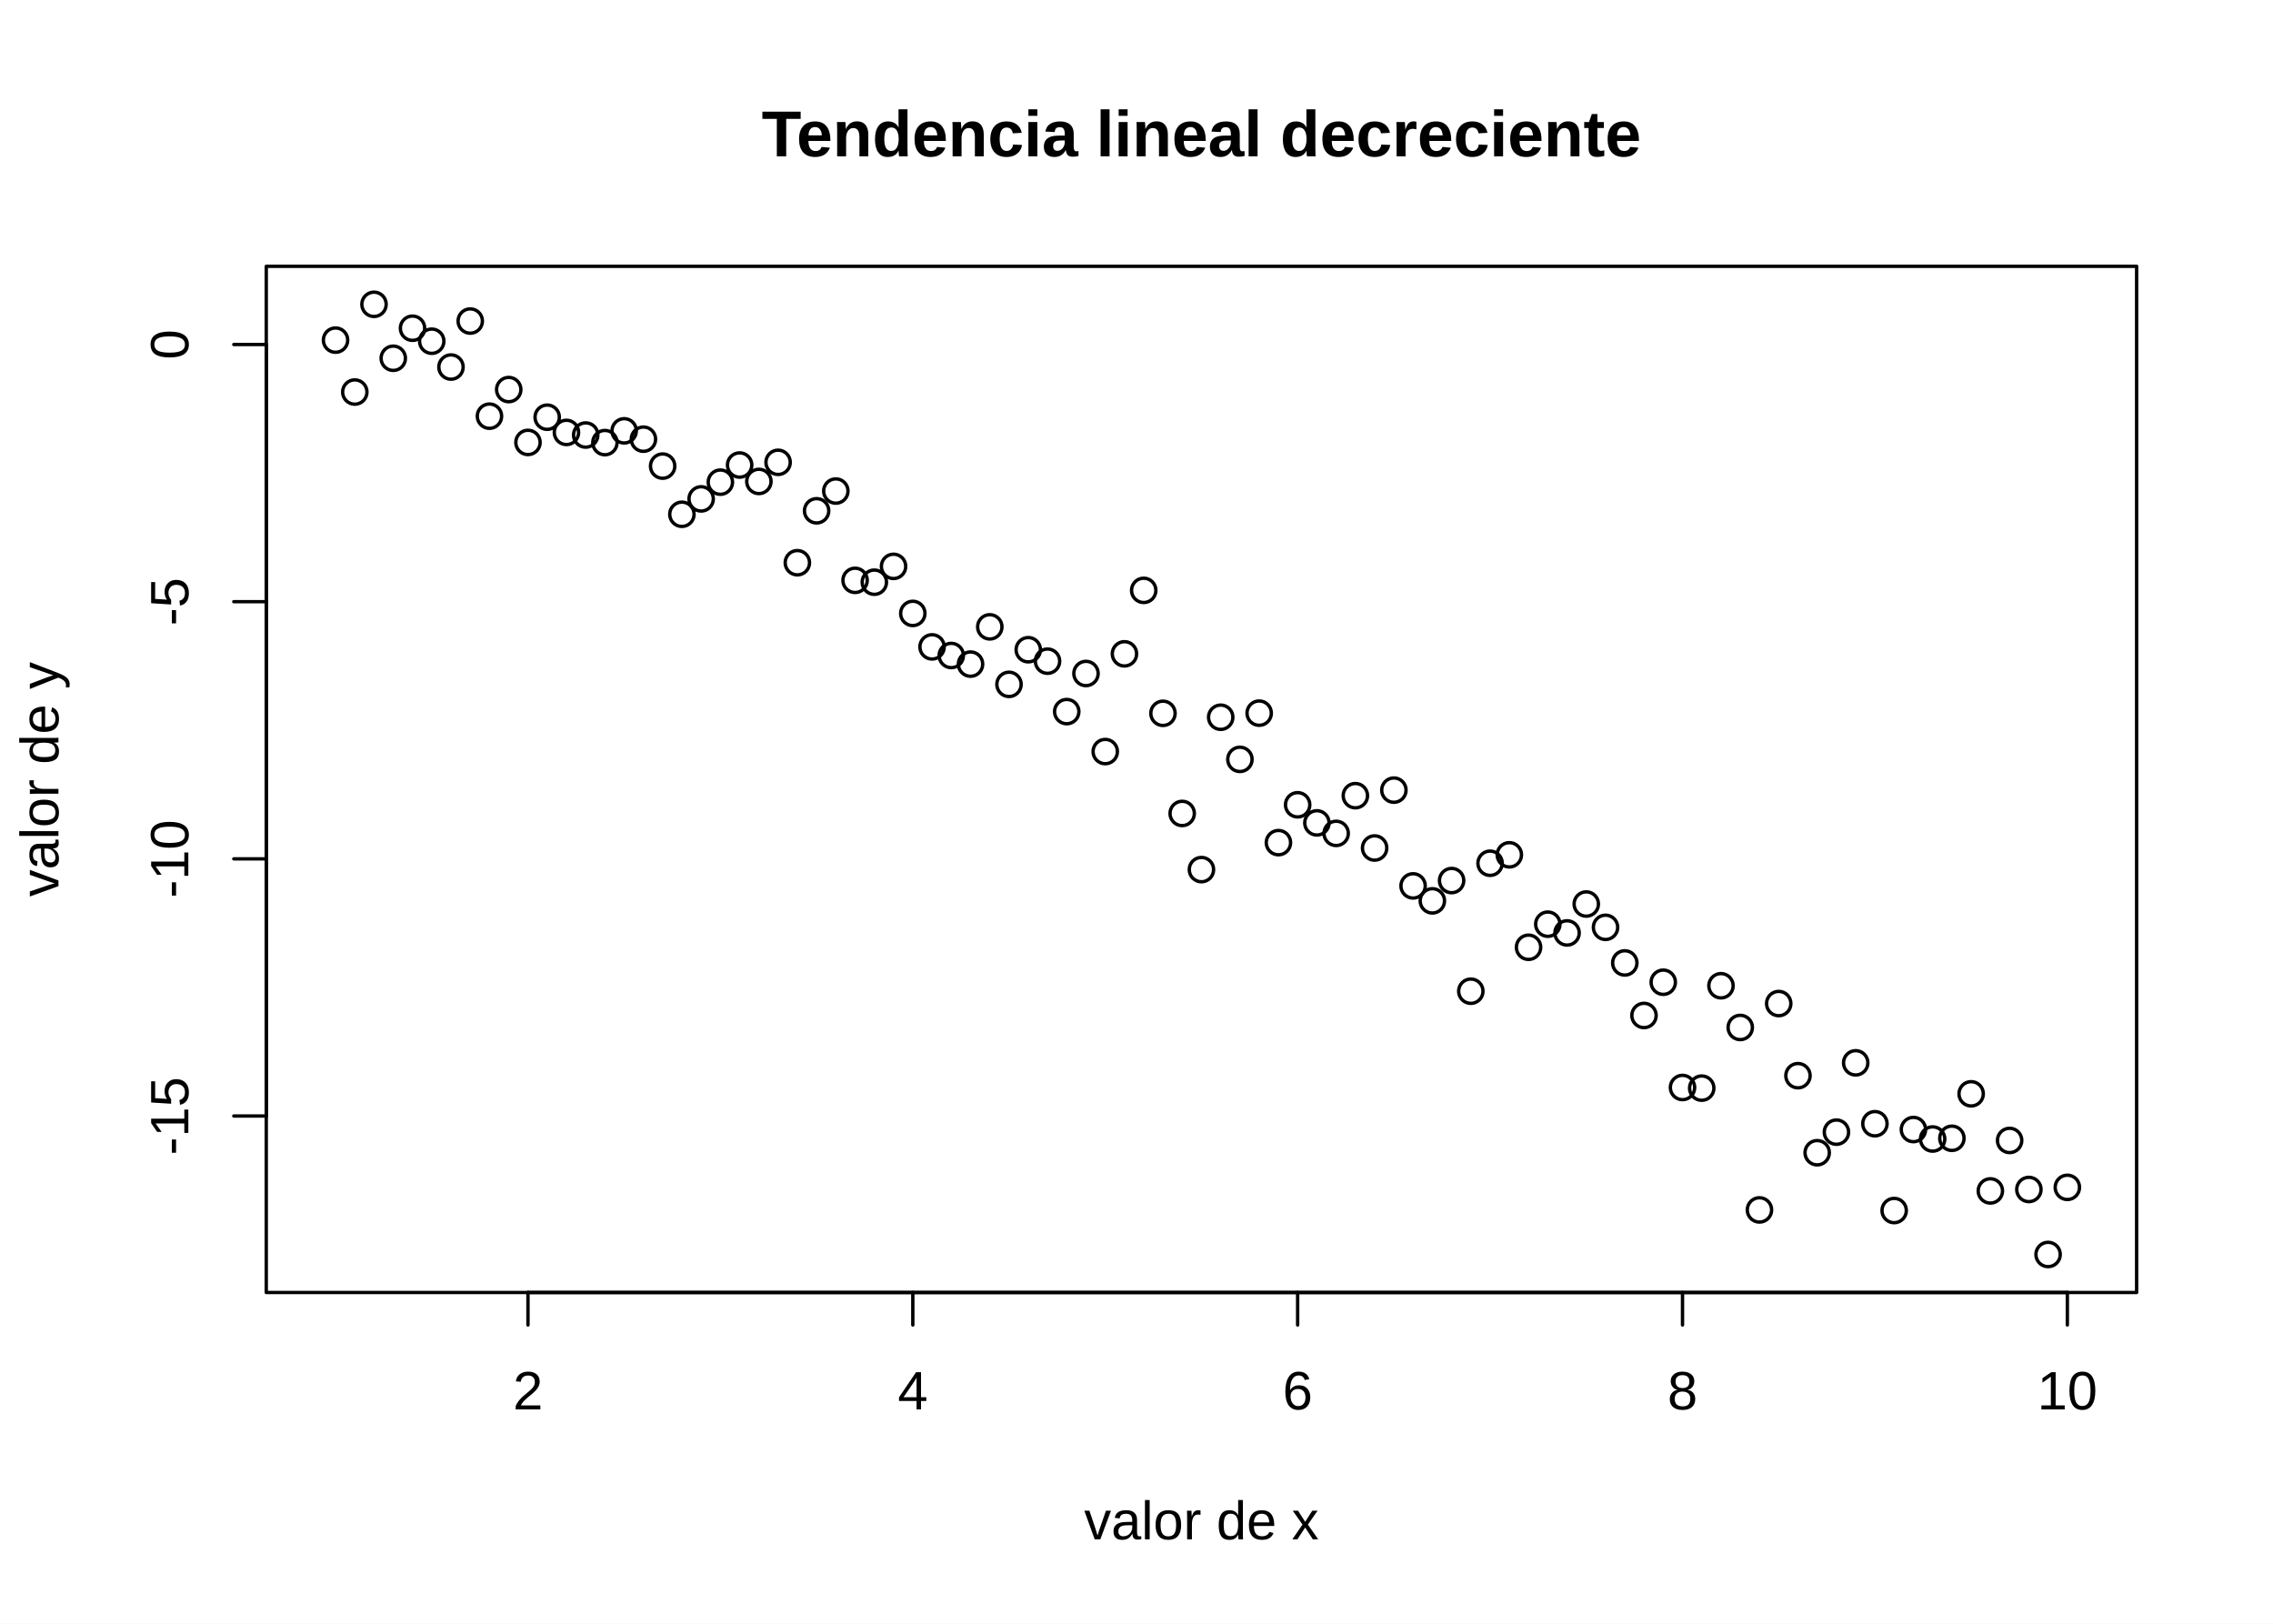
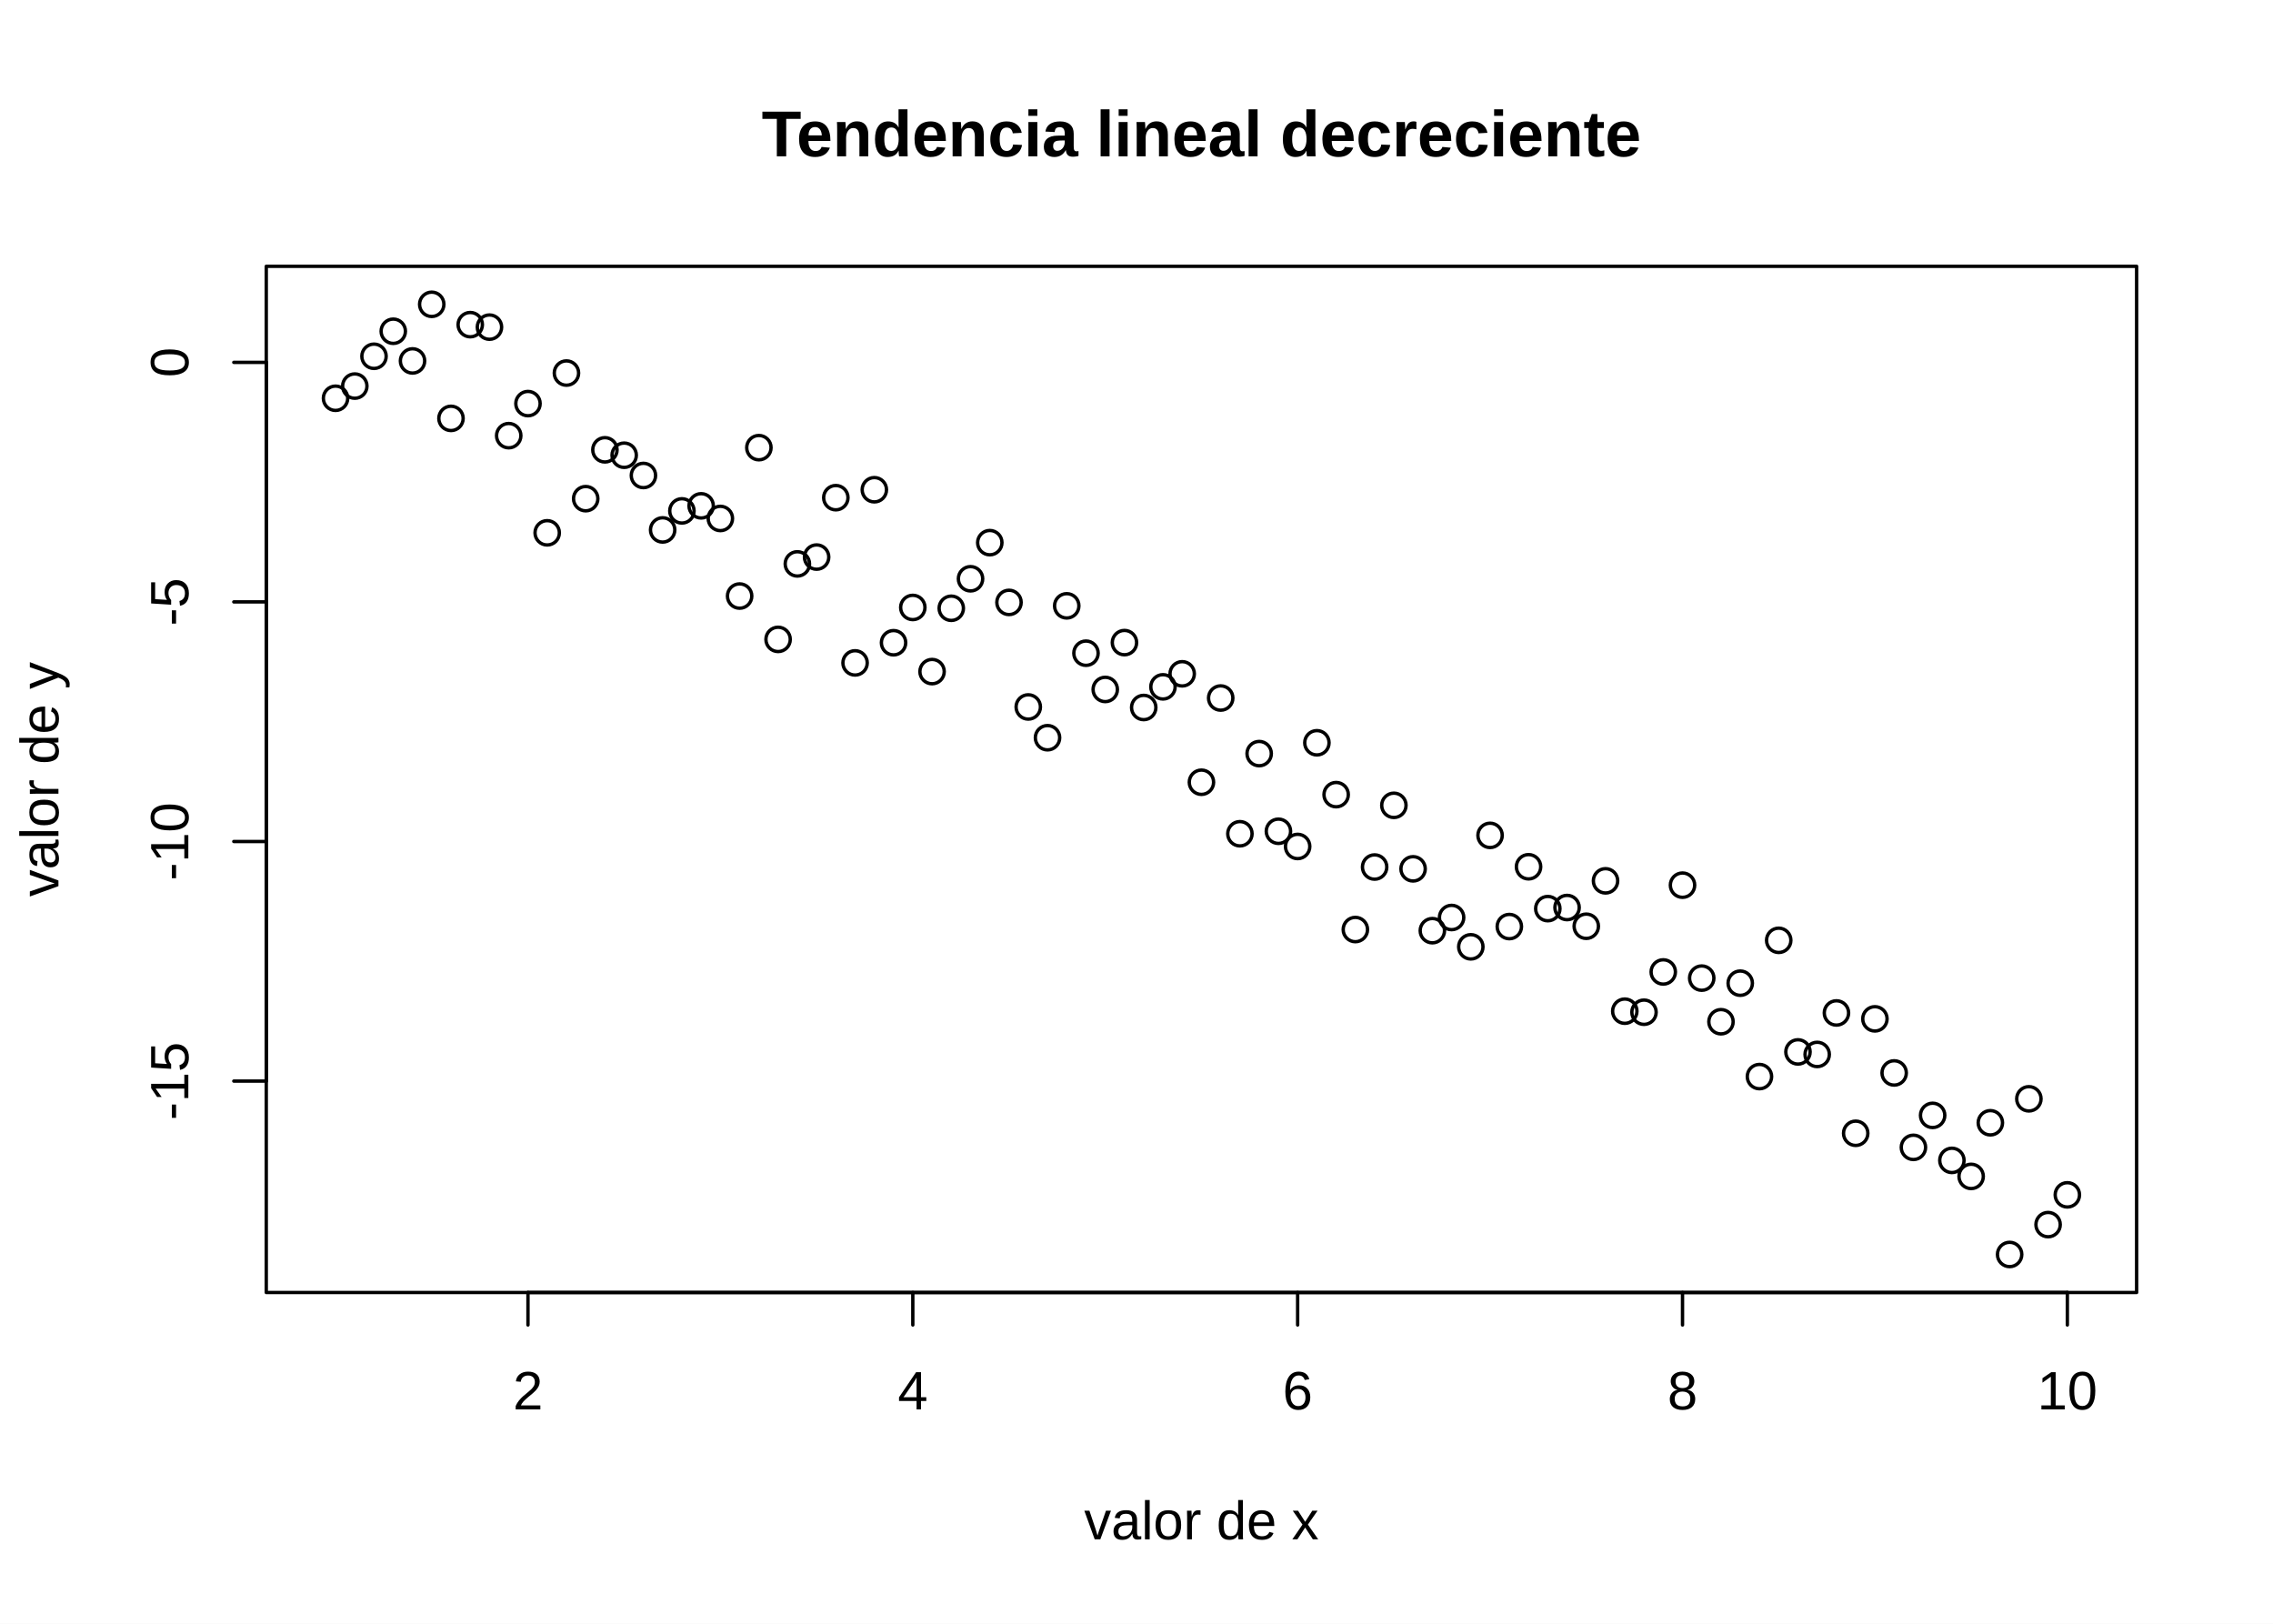
<svg xmlns="http://www.w3.org/2000/svg" class="svglite" width="504.00pt" height="360.00pt" viewBox="0 0 504.00 360.00">
  <defs>
    <style type="text/css">
    .svglite line, .svglite polyline, .svglite polygon, .svglite path, .svglite rect, .svglite circle {
      fill: none;
      stroke: #000000;
      stroke-linecap: round;
      stroke-linejoin: round;
      stroke-miterlimit: 10.00;
    }
    .svglite text {
      white-space: pre;
    }
  </style>
  </defs>
  <rect width="100%" height="100%" style="stroke: none; fill: #FFFFFF;" />
  <defs>
    <clipPath id="cpMC4wMHw1MDQuMDB8MC4wMHwzNjAuMDA=">
      <rect x="0.00" y="0.00" width="504.00" height="360.00" />
    </clipPath>
  </defs>
  <g clip-path="url(#cpMC4wMHw1MDQuMDB8MC4wMHwzNjAuMDA=)">
</g>
  <defs>
    <clipPath id="cpNTkuMDR8NDczLjc2fDU5LjA0fDI4Ni41Ng==">
      <rect x="59.04" y="59.04" width="414.72" height="227.52" />
    </clipPath>
  </defs>
  <g clip-path="url(#cpNTkuMDR8NDczLjc2fDU5LjA0fDI4Ni41Ng==)">
-     <circle cx="74.40" cy="75.41" r="2.70" style="stroke-width: 0.75;" />
-     <circle cx="78.67" cy="86.92" r="2.70" style="stroke-width: 0.75;" />
-     <circle cx="82.93" cy="67.47" r="2.70" style="stroke-width: 0.75;" />
-     <circle cx="87.20" cy="79.43" r="2.70" style="stroke-width: 0.75;" />
-     <circle cx="91.47" cy="72.77" r="2.70" style="stroke-width: 0.75;" />
-     <circle cx="95.73" cy="75.65" r="2.70" style="stroke-width: 0.75;" />
-     <circle cx="100.00" cy="81.38" r="2.70" style="stroke-width: 0.75;" />
-     <circle cx="104.27" cy="71.18" r="2.70" style="stroke-width: 0.75;" />
-     <circle cx="108.53" cy="92.27" r="2.70" style="stroke-width: 0.75;" />
-     <circle cx="112.80" cy="86.37" r="2.70" style="stroke-width: 0.75;" />
-     <circle cx="117.07" cy="98.09" r="2.70" style="stroke-width: 0.75;" />
-     <circle cx="121.33" cy="92.50" r="2.70" style="stroke-width: 0.75;" />
-     <circle cx="125.60" cy="95.87" r="2.70" style="stroke-width: 0.75;" />
-     <circle cx="129.87" cy="96.45" r="2.70" style="stroke-width: 0.75;" />
-     <circle cx="134.13" cy="98.13" r="2.70" style="stroke-width: 0.75;" />
-     <circle cx="138.40" cy="95.52" r="2.70" style="stroke-width: 0.75;" />
-     <circle cx="142.67" cy="97.37" r="2.70" style="stroke-width: 0.75;" />
-     <circle cx="146.93" cy="103.34" r="2.70" style="stroke-width: 0.75;" />
-     <circle cx="151.20" cy="114.02" r="2.70" style="stroke-width: 0.75;" />
-     <circle cx="155.47" cy="110.61" r="2.70" style="stroke-width: 0.75;" />
-     <circle cx="159.73" cy="106.90" r="2.70" style="stroke-width: 0.75;" />
-     <circle cx="164.00" cy="103.10" r="2.70" style="stroke-width: 0.75;" />
-     <circle cx="168.27" cy="106.74" r="2.70" style="stroke-width: 0.75;" />
-     <circle cx="172.53" cy="102.50" r="2.70" style="stroke-width: 0.75;" />
-     <circle cx="176.80" cy="124.76" r="2.70" style="stroke-width: 0.75;" />
-     <circle cx="181.07" cy="113.25" r="2.70" style="stroke-width: 0.75;" />
-     <circle cx="185.33" cy="108.87" r="2.70" style="stroke-width: 0.75;" />
-     <circle cx="189.60" cy="128.67" r="2.70" style="stroke-width: 0.75;" />
-     <circle cx="193.87" cy="129.08" r="2.70" style="stroke-width: 0.75;" />
-     <circle cx="198.13" cy="125.57" r="2.70" style="stroke-width: 0.75;" />
-     <circle cx="202.40" cy="136.00" r="2.70" style="stroke-width: 0.75;" />
-     <circle cx="206.67" cy="143.42" r="2.70" style="stroke-width: 0.75;" />
-     <circle cx="210.93" cy="145.33" r="2.70" style="stroke-width: 0.75;" />
-     <circle cx="215.20" cy="147.24" r="2.70" style="stroke-width: 0.75;" />
-     <circle cx="219.47" cy="138.98" r="2.70" style="stroke-width: 0.75;" />
-     <circle cx="223.73" cy="151.73" r="2.70" style="stroke-width: 0.75;" />
-     <circle cx="228.00" cy="144.05" r="2.70" style="stroke-width: 0.75;" />
-     <circle cx="232.27" cy="146.59" r="2.70" style="stroke-width: 0.75;" />
-     <circle cx="236.53" cy="157.77" r="2.70" style="stroke-width: 0.75;" />
-     <circle cx="240.80" cy="149.32" r="2.70" style="stroke-width: 0.75;" />
-     <circle cx="245.07" cy="166.63" r="2.70" style="stroke-width: 0.75;" />
-     <circle cx="249.33" cy="144.96" r="2.70" style="stroke-width: 0.75;" />
-     <circle cx="253.60" cy="130.89" r="2.70" style="stroke-width: 0.75;" />
-     <circle cx="257.87" cy="158.15" r="2.70" style="stroke-width: 0.75;" />
-     <circle cx="262.13" cy="180.35" r="2.70" style="stroke-width: 0.75;" />
-     <circle cx="266.40" cy="192.80" r="2.70" style="stroke-width: 0.75;" />
-     <circle cx="270.67" cy="159.02" r="2.70" style="stroke-width: 0.75;" />
-     <circle cx="274.93" cy="168.36" r="2.70" style="stroke-width: 0.75;" />
-     <circle cx="279.20" cy="158.11" r="2.70" style="stroke-width: 0.75;" />
-     <circle cx="283.47" cy="186.82" r="2.70" style="stroke-width: 0.75;" />
-     <circle cx="287.73" cy="178.43" r="2.70" style="stroke-width: 0.75;" />
-     <circle cx="292.00" cy="182.44" r="2.70" style="stroke-width: 0.75;" />
-     <circle cx="296.27" cy="184.77" r="2.70" style="stroke-width: 0.75;" />
-     <circle cx="300.53" cy="176.41" r="2.70" style="stroke-width: 0.75;" />
-     <circle cx="304.80" cy="188.01" r="2.70" style="stroke-width: 0.75;" />
-     <circle cx="309.07" cy="175.18" r="2.70" style="stroke-width: 0.75;" />
-     <circle cx="313.33" cy="196.41" r="2.70" style="stroke-width: 0.75;" />
-     <circle cx="317.60" cy="199.73" r="2.70" style="stroke-width: 0.75;" />
-     <circle cx="321.87" cy="195.23" r="2.70" style="stroke-width: 0.75;" />
-     <circle cx="326.13" cy="219.76" r="2.70" style="stroke-width: 0.75;" />
-     <circle cx="330.40" cy="191.39" r="2.70" style="stroke-width: 0.75;" />
-     <circle cx="334.67" cy="189.52" r="2.70" style="stroke-width: 0.75;" />
-     <circle cx="338.93" cy="210.02" r="2.70" style="stroke-width: 0.75;" />
-     <circle cx="343.20" cy="204.90" r="2.70" style="stroke-width: 0.75;" />
-     <circle cx="347.47" cy="206.84" r="2.70" style="stroke-width: 0.75;" />
-     <circle cx="351.73" cy="200.43" r="2.70" style="stroke-width: 0.75;" />
-     <circle cx="356.00" cy="205.60" r="2.70" style="stroke-width: 0.75;" />
-     <circle cx="360.27" cy="213.49" r="2.70" style="stroke-width: 0.75;" />
-     <circle cx="364.53" cy="225.14" r="2.70" style="stroke-width: 0.75;" />
-     <circle cx="368.80" cy="217.77" r="2.70" style="stroke-width: 0.75;" />
-     <circle cx="373.07" cy="241.11" r="2.70" style="stroke-width: 0.75;" />
-     <circle cx="377.33" cy="241.25" r="2.70" style="stroke-width: 0.75;" />
-     <circle cx="381.60" cy="218.55" r="2.70" style="stroke-width: 0.75;" />
-     <circle cx="385.87" cy="227.80" r="2.70" style="stroke-width: 0.75;" />
-     <circle cx="390.13" cy="268.25" r="2.70" style="stroke-width: 0.75;" />
-     <circle cx="394.40" cy="222.50" r="2.70" style="stroke-width: 0.75;" />
-     <circle cx="398.67" cy="238.49" r="2.70" style="stroke-width: 0.75;" />
-     <circle cx="402.93" cy="255.57" r="2.70" style="stroke-width: 0.75;" />
-     <circle cx="407.20" cy="251.01" r="2.70" style="stroke-width: 0.75;" />
-     <circle cx="411.47" cy="235.64" r="2.70" style="stroke-width: 0.75;" />
-     <circle cx="415.73" cy="249.14" r="2.70" style="stroke-width: 0.75;" />
-     <circle cx="420.00" cy="268.39" r="2.70" style="stroke-width: 0.75;" />
-     <circle cx="424.27" cy="250.43" r="2.70" style="stroke-width: 0.75;" />
-     <circle cx="428.53" cy="252.53" r="2.70" style="stroke-width: 0.75;" />
-     <circle cx="432.80" cy="252.37" r="2.70" style="stroke-width: 0.75;" />
-     <circle cx="437.07" cy="242.51" r="2.70" style="stroke-width: 0.75;" />
-     <circle cx="441.33" cy="264.04" r="2.70" style="stroke-width: 0.75;" />
-     <circle cx="445.60" cy="252.85" r="2.70" style="stroke-width: 0.75;" />
-     <circle cx="449.87" cy="263.72" r="2.70" style="stroke-width: 0.75;" />
-     <circle cx="454.13" cy="278.13" r="2.70" style="stroke-width: 0.75;" />
-     <circle cx="458.40" cy="263.25" r="2.70" style="stroke-width: 0.75;" />
+     <circle cx="74.40" cy="88.30" r="2.70" style="stroke-width: 0.75;" />
+     <circle cx="78.67" cy="85.60" r="2.70" style="stroke-width: 0.75;" />
+     <circle cx="82.93" cy="78.99" r="2.70" style="stroke-width: 0.75;" />
+     <circle cx="87.20" cy="73.44" r="2.70" style="stroke-width: 0.75;" />
+     <circle cx="91.47" cy="80.02" r="2.70" style="stroke-width: 0.75;" />
+     <circle cx="95.73" cy="67.47" r="2.70" style="stroke-width: 0.75;" />
+     <circle cx="100.00" cy="92.76" r="2.70" style="stroke-width: 0.75;" />
+     <circle cx="104.27" cy="71.98" r="2.70" style="stroke-width: 0.75;" />
+     <circle cx="108.53" cy="72.53" r="2.70" style="stroke-width: 0.75;" />
+     <circle cx="112.80" cy="96.59" r="2.70" style="stroke-width: 0.75;" />
+     <circle cx="117.07" cy="89.48" r="2.70" style="stroke-width: 0.75;" />
+     <circle cx="121.33" cy="118.13" r="2.70" style="stroke-width: 0.75;" />
+     <circle cx="125.60" cy="82.71" r="2.70" style="stroke-width: 0.75;" />
+     <circle cx="129.87" cy="110.56" r="2.70" style="stroke-width: 0.75;" />
+     <circle cx="134.13" cy="99.73" r="2.70" style="stroke-width: 0.75;" />
+     <circle cx="138.40" cy="100.93" r="2.70" style="stroke-width: 0.75;" />
+     <circle cx="142.67" cy="105.42" r="2.70" style="stroke-width: 0.75;" />
+     <circle cx="146.93" cy="117.49" r="2.70" style="stroke-width: 0.75;" />
+     <circle cx="151.20" cy="113.27" r="2.70" style="stroke-width: 0.75;" />
+     <circle cx="155.47" cy="112.15" r="2.70" style="stroke-width: 0.75;" />
+     <circle cx="159.73" cy="114.95" r="2.70" style="stroke-width: 0.75;" />
+     <circle cx="164.00" cy="132.15" r="2.70" style="stroke-width: 0.75;" />
+     <circle cx="168.27" cy="99.25" r="2.70" style="stroke-width: 0.75;" />
+     <circle cx="172.53" cy="141.76" r="2.70" style="stroke-width: 0.75;" />
+     <circle cx="176.80" cy="125.02" r="2.70" style="stroke-width: 0.75;" />
+     <circle cx="181.07" cy="123.51" r="2.70" style="stroke-width: 0.75;" />
+     <circle cx="185.33" cy="110.34" r="2.70" style="stroke-width: 0.75;" />
+     <circle cx="189.60" cy="146.97" r="2.70" style="stroke-width: 0.75;" />
+     <circle cx="193.87" cy="108.58" r="2.70" style="stroke-width: 0.75;" />
+     <circle cx="198.13" cy="142.50" r="2.70" style="stroke-width: 0.75;" />
+     <circle cx="202.40" cy="134.68" r="2.70" style="stroke-width: 0.75;" />
+     <circle cx="206.67" cy="148.90" r="2.70" style="stroke-width: 0.75;" />
+     <circle cx="210.93" cy="134.86" r="2.70" style="stroke-width: 0.75;" />
+     <circle cx="215.20" cy="128.32" r="2.70" style="stroke-width: 0.75;" />
+     <circle cx="219.47" cy="120.31" r="2.70" style="stroke-width: 0.75;" />
+     <circle cx="223.73" cy="133.56" r="2.70" style="stroke-width: 0.75;" />
+     <circle cx="228.00" cy="156.74" r="2.70" style="stroke-width: 0.75;" />
+     <circle cx="232.27" cy="163.56" r="2.70" style="stroke-width: 0.75;" />
+     <circle cx="236.53" cy="134.32" r="2.70" style="stroke-width: 0.75;" />
+     <circle cx="240.80" cy="144.82" r="2.70" style="stroke-width: 0.75;" />
+     <circle cx="245.07" cy="152.86" r="2.70" style="stroke-width: 0.75;" />
+     <circle cx="249.33" cy="142.47" r="2.70" style="stroke-width: 0.75;" />
+     <circle cx="253.60" cy="156.86" r="2.70" style="stroke-width: 0.75;" />
+     <circle cx="257.87" cy="152.28" r="2.70" style="stroke-width: 0.75;" />
+     <circle cx="262.13" cy="149.39" r="2.70" style="stroke-width: 0.75;" />
+     <circle cx="266.40" cy="173.43" r="2.70" style="stroke-width: 0.75;" />
+     <circle cx="270.67" cy="154.76" r="2.70" style="stroke-width: 0.75;" />
+     <circle cx="274.93" cy="184.85" r="2.70" style="stroke-width: 0.75;" />
+     <circle cx="279.20" cy="167.08" r="2.70" style="stroke-width: 0.75;" />
+     <circle cx="283.47" cy="184.30" r="2.70" style="stroke-width: 0.75;" />
+     <circle cx="287.73" cy="187.67" r="2.70" style="stroke-width: 0.75;" />
+     <circle cx="292.00" cy="164.68" r="2.70" style="stroke-width: 0.75;" />
+     <circle cx="296.27" cy="176.18" r="2.70" style="stroke-width: 0.75;" />
+     <circle cx="300.53" cy="206.09" r="2.70" style="stroke-width: 0.75;" />
+     <circle cx="304.80" cy="192.23" r="2.70" style="stroke-width: 0.75;" />
+     <circle cx="309.07" cy="178.55" r="2.70" style="stroke-width: 0.75;" />
+     <circle cx="313.33" cy="192.63" r="2.70" style="stroke-width: 0.75;" />
+     <circle cx="317.60" cy="206.34" r="2.70" style="stroke-width: 0.75;" />
+     <circle cx="321.87" cy="203.42" r="2.70" style="stroke-width: 0.75;" />
+     <circle cx="326.13" cy="209.92" r="2.70" style="stroke-width: 0.75;" />
+     <circle cx="330.40" cy="185.21" r="2.70" style="stroke-width: 0.75;" />
+     <circle cx="334.67" cy="205.43" r="2.70" style="stroke-width: 0.75;" />
+     <circle cx="338.93" cy="192.17" r="2.70" style="stroke-width: 0.75;" />
+     <circle cx="343.20" cy="201.45" r="2.70" style="stroke-width: 0.75;" />
+     <circle cx="347.47" cy="201.21" r="2.70" style="stroke-width: 0.75;" />
+     <circle cx="351.73" cy="205.36" r="2.70" style="stroke-width: 0.75;" />
+     <circle cx="356.00" cy="195.29" r="2.70" style="stroke-width: 0.75;" />
+     <circle cx="360.27" cy="224.19" r="2.70" style="stroke-width: 0.75;" />
+     <circle cx="364.53" cy="224.42" r="2.70" style="stroke-width: 0.75;" />
+     <circle cx="368.80" cy="215.49" r="2.70" style="stroke-width: 0.75;" />
+     <circle cx="373.07" cy="196.25" r="2.70" style="stroke-width: 0.75;" />
+     <circle cx="377.33" cy="216.86" r="2.70" style="stroke-width: 0.75;" />
+     <circle cx="381.60" cy="226.53" r="2.70" style="stroke-width: 0.75;" />
+     <circle cx="385.87" cy="217.98" r="2.70" style="stroke-width: 0.75;" />
+     <circle cx="390.13" cy="238.69" r="2.70" style="stroke-width: 0.75;" />
+     <circle cx="394.40" cy="208.48" r="2.70" style="stroke-width: 0.75;" />
+     <circle cx="398.67" cy="233.22" r="2.70" style="stroke-width: 0.75;" />
+     <circle cx="402.93" cy="233.78" r="2.70" style="stroke-width: 0.75;" />
+     <circle cx="407.20" cy="224.58" r="2.70" style="stroke-width: 0.75;" />
+     <circle cx="411.47" cy="251.26" r="2.70" style="stroke-width: 0.75;" />
+     <circle cx="415.73" cy="225.89" r="2.70" style="stroke-width: 0.75;" />
+     <circle cx="420.00" cy="237.88" r="2.70" style="stroke-width: 0.75;" />
+     <circle cx="424.27" cy="254.38" r="2.70" style="stroke-width: 0.75;" />
+     <circle cx="428.53" cy="247.29" r="2.70" style="stroke-width: 0.75;" />
+     <circle cx="432.80" cy="257.27" r="2.70" style="stroke-width: 0.75;" />
+     <circle cx="437.07" cy="260.82" r="2.70" style="stroke-width: 0.75;" />
+     <circle cx="441.33" cy="248.93" r="2.70" style="stroke-width: 0.75;" />
+     <circle cx="445.60" cy="278.13" r="2.70" style="stroke-width: 0.75;" />
+     <circle cx="449.87" cy="243.62" r="2.70" style="stroke-width: 0.75;" />
+     <circle cx="454.13" cy="271.51" r="2.70" style="stroke-width: 0.75;" />
+     <circle cx="458.40" cy="264.91" r="2.70" style="stroke-width: 0.75;" />
  </g>
  <g clip-path="url(#cpMC4wMHw1MDQuMDB8MC4wMHwzNjAuMDA=)">
    <line x1="117.07" y1="286.56" x2="458.40" y2="286.56" style="stroke-width: 0.75;" />
    <line x1="117.07" y1="286.56" x2="117.07" y2="293.76" style="stroke-width: 0.75;" />
    <line x1="202.40" y1="286.56" x2="202.40" y2="293.76" style="stroke-width: 0.75;" />
    <line x1="287.73" y1="286.56" x2="287.73" y2="293.76" style="stroke-width: 0.75;" />
    <line x1="373.07" y1="286.56" x2="373.07" y2="293.76" style="stroke-width: 0.75;" />
    <line x1="458.40" y1="286.56" x2="458.40" y2="293.76" style="stroke-width: 0.75;" />
    <text x="117.07" y="312.48" text-anchor="middle" style="font-size: 12.00px; font-family: &quot;Arial&quot;;" textLength="6.67px" lengthAdjust="spacingAndGlyphs">2</text>
    <text x="202.40" y="312.48" text-anchor="middle" style="font-size: 12.00px; font-family: &quot;Arial&quot;;" textLength="6.67px" lengthAdjust="spacingAndGlyphs">4</text>
    <text x="287.73" y="312.48" text-anchor="middle" style="font-size: 12.00px; font-family: &quot;Arial&quot;;" textLength="6.67px" lengthAdjust="spacingAndGlyphs">6</text>
    <text x="373.07" y="312.48" text-anchor="middle" style="font-size: 12.00px; font-family: &quot;Arial&quot;;" textLength="6.67px" lengthAdjust="spacingAndGlyphs">8</text>
    <text x="458.40" y="312.48" text-anchor="middle" style="font-size: 12.00px; font-family: &quot;Arial&quot;;" textLength="13.35px" lengthAdjust="spacingAndGlyphs">10</text>
-     <line x1="59.04" y1="247.43" x2="59.04" y2="76.38" style="stroke-width: 0.75;" />
-     <line x1="59.04" y1="247.43" x2="51.84" y2="247.43" style="stroke-width: 0.75;" />
-     <line x1="59.04" y1="190.42" x2="51.84" y2="190.42" style="stroke-width: 0.75;" />
-     <line x1="59.04" y1="133.40" x2="51.84" y2="133.40" style="stroke-width: 0.75;" />
-     <line x1="59.04" y1="76.38" x2="51.84" y2="76.38" style="stroke-width: 0.75;" />
-     <text transform="translate(41.76,247.43) rotate(-90)" text-anchor="middle" style="font-size: 12.00px; font-family: &quot;Arial&quot;;" textLength="17.34px" lengthAdjust="spacingAndGlyphs">-15</text>
-     <text transform="translate(41.76,190.42) rotate(-90)" text-anchor="middle" style="font-size: 12.00px; font-family: &quot;Arial&quot;;" textLength="17.34px" lengthAdjust="spacingAndGlyphs">-10</text>
-     <text transform="translate(41.76,133.40) rotate(-90)" text-anchor="middle" style="font-size: 12.00px; font-family: &quot;Arial&quot;;" textLength="10.67px" lengthAdjust="spacingAndGlyphs">-5</text>
-     <text transform="translate(41.76,76.38) rotate(-90)" text-anchor="middle" style="font-size: 12.00px; font-family: &quot;Arial&quot;;" textLength="6.67px" lengthAdjust="spacingAndGlyphs">0</text>
+     <line x1="59.04" y1="239.69" x2="59.04" y2="80.34" style="stroke-width: 0.75;" />
+     <line x1="59.04" y1="239.69" x2="51.84" y2="239.69" style="stroke-width: 0.75;" />
+     <line x1="59.04" y1="186.57" x2="51.84" y2="186.57" style="stroke-width: 0.75;" />
+     <line x1="59.04" y1="133.45" x2="51.84" y2="133.45" style="stroke-width: 0.75;" />
+     <line x1="59.04" y1="80.34" x2="51.84" y2="80.34" style="stroke-width: 0.75;" />
+     <text transform="translate(41.76,239.69) rotate(-90)" text-anchor="middle" style="font-size: 12.00px; font-family: &quot;Arial&quot;;" textLength="17.34px" lengthAdjust="spacingAndGlyphs">-15</text>
+     <text transform="translate(41.76,186.57) rotate(-90)" text-anchor="middle" style="font-size: 12.00px; font-family: &quot;Arial&quot;;" textLength="17.34px" lengthAdjust="spacingAndGlyphs">-10</text>
+     <text transform="translate(41.76,133.45) rotate(-90)" text-anchor="middle" style="font-size: 12.00px; font-family: &quot;Arial&quot;;" textLength="10.67px" lengthAdjust="spacingAndGlyphs">-5</text>
+     <text transform="translate(41.76,80.34) rotate(-90)" text-anchor="middle" style="font-size: 12.00px; font-family: &quot;Arial&quot;;" textLength="6.67px" lengthAdjust="spacingAndGlyphs">0</text>
    <polygon points="59.04,286.56 473.76,286.56 473.76,59.04 59.04,59.04 " style="stroke-width: 0.75;" />
    <text x="266.40" y="34.67" text-anchor="middle" style="font-size: 14.40px; font-weight: bold; font-family: &quot;Arial&quot;;" textLength="194.92px" lengthAdjust="spacingAndGlyphs">Tendencia lineal decreciente</text>
    <text x="266.40" y="341.28" text-anchor="middle" style="font-size: 12.00px; font-family: &quot;Arial&quot;;" textLength="52.03px" lengthAdjust="spacingAndGlyphs">valor de x</text>
    <text transform="translate(12.96,172.80) rotate(-90)" text-anchor="middle" style="font-size: 12.00px; font-family: &quot;Arial&quot;;" textLength="52.03px" lengthAdjust="spacingAndGlyphs">valor de y</text>
  </g>
</svg>
